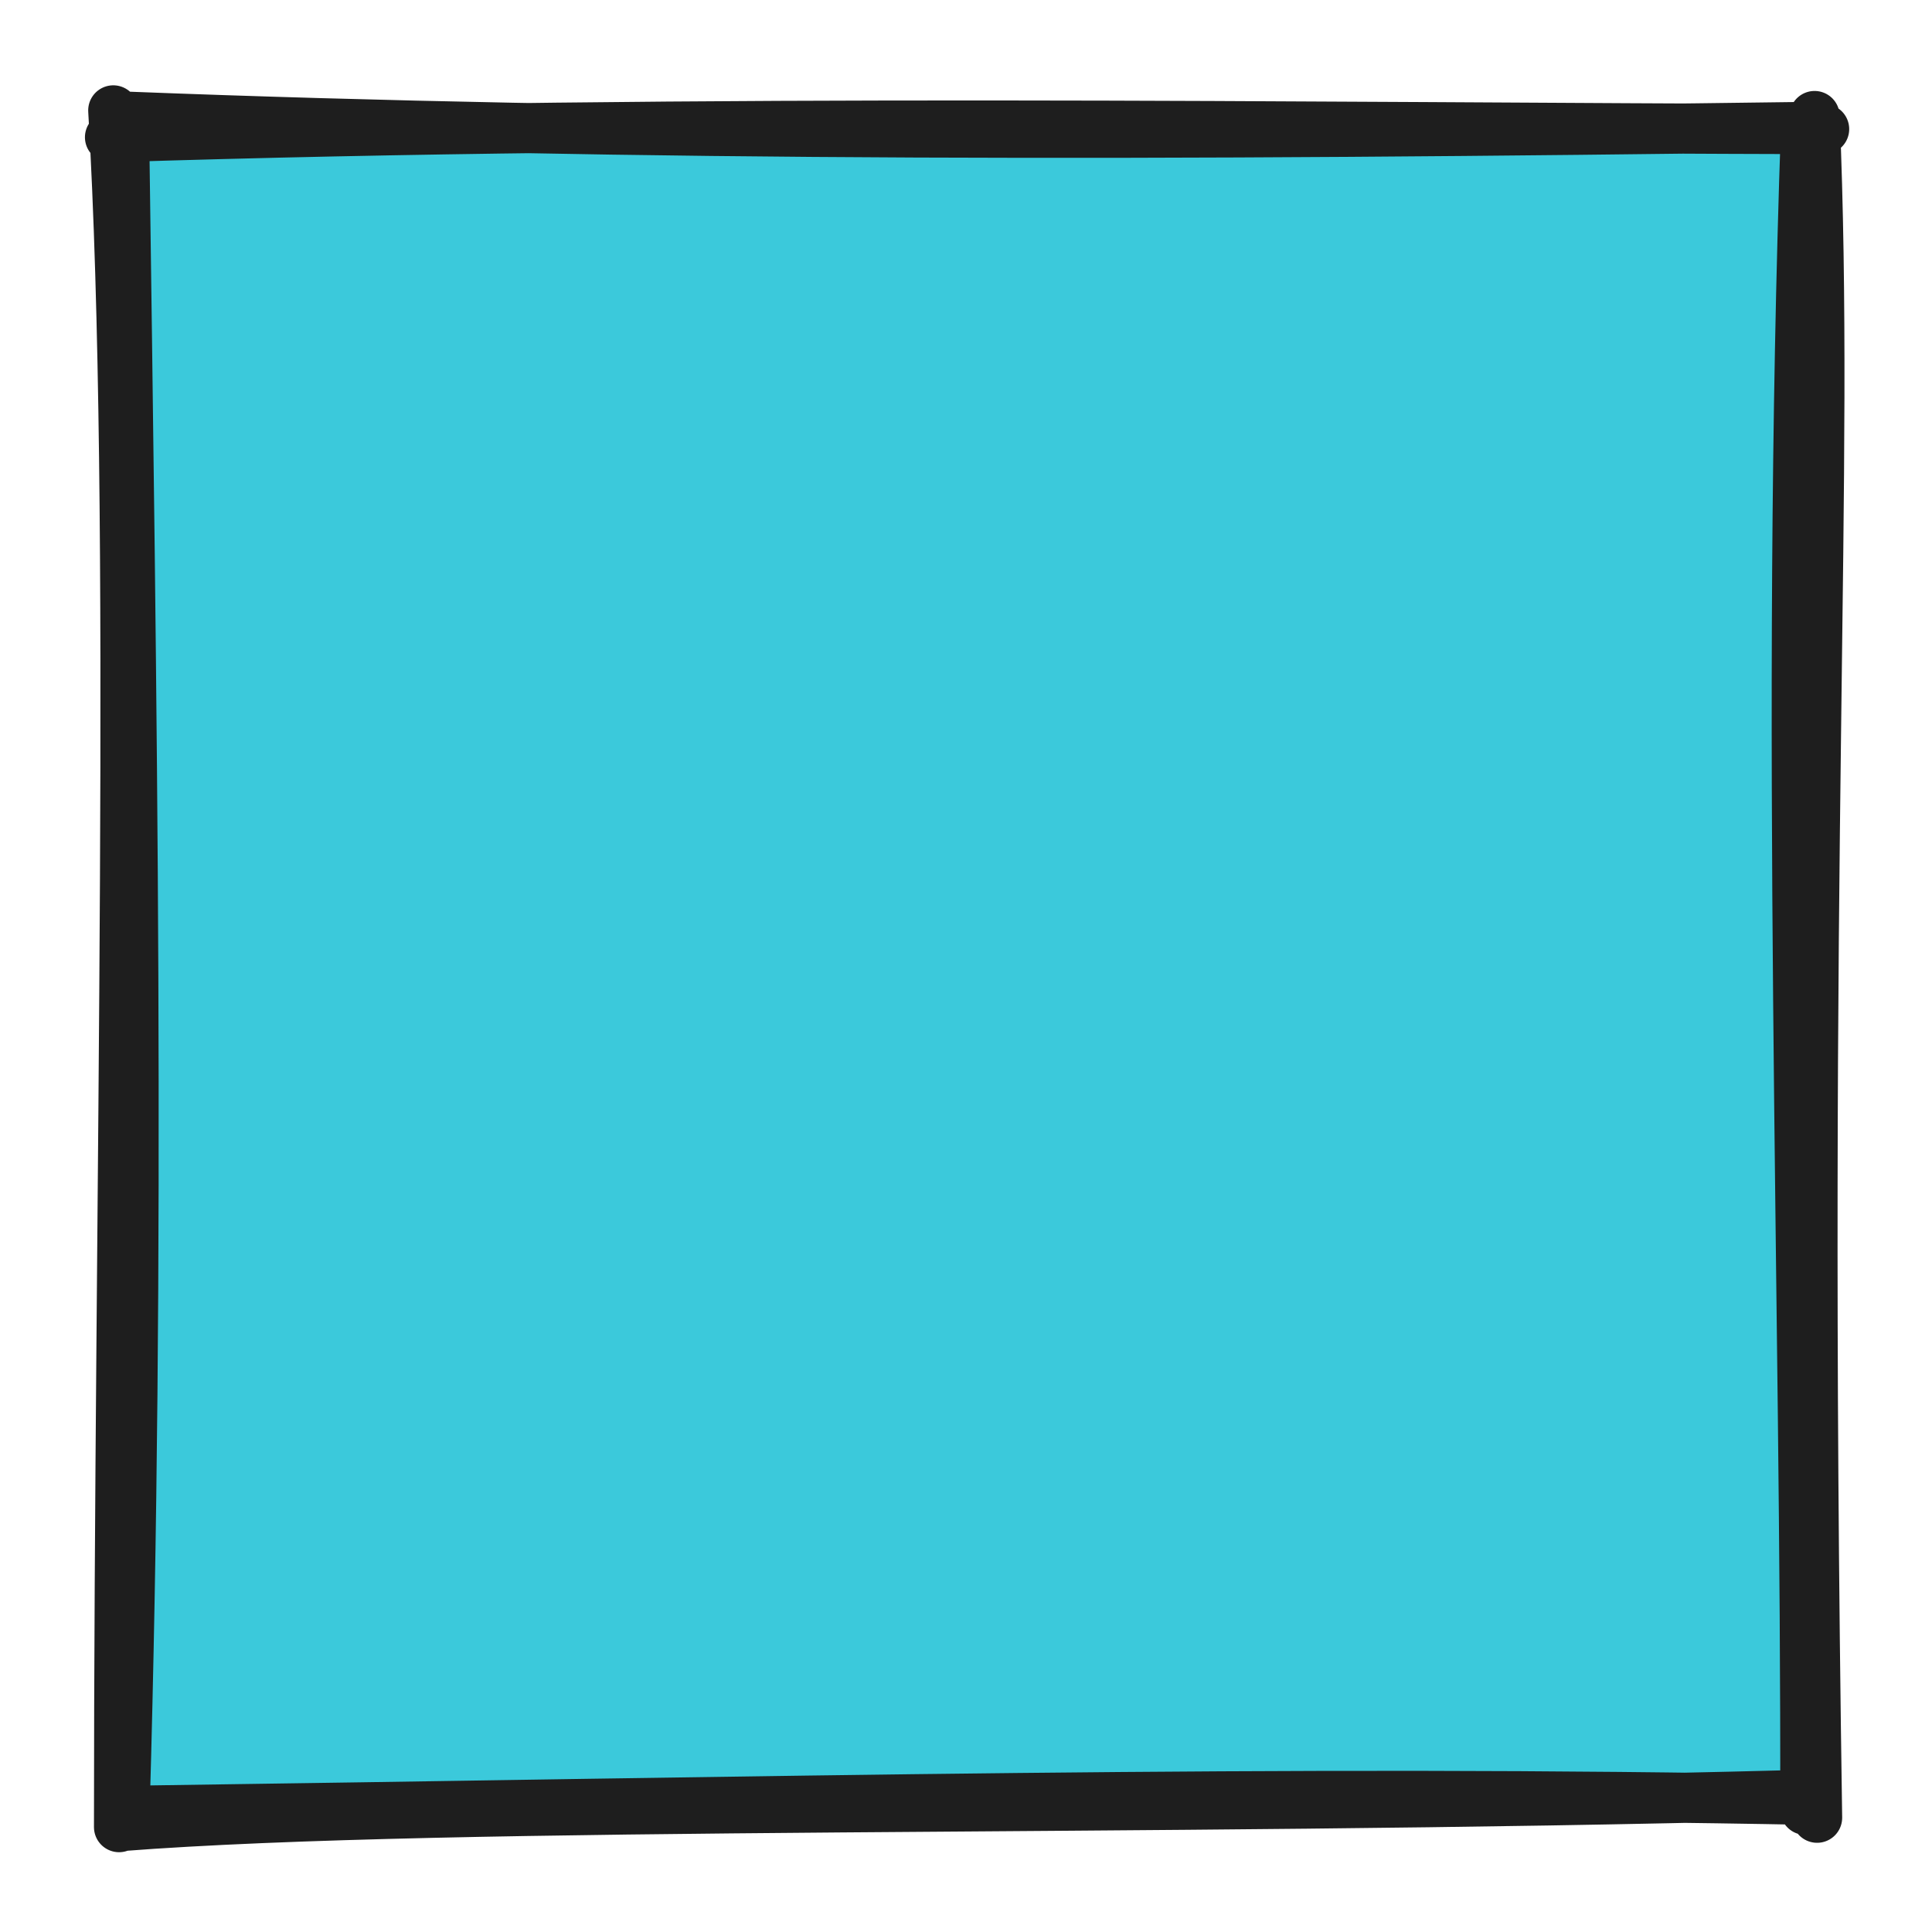
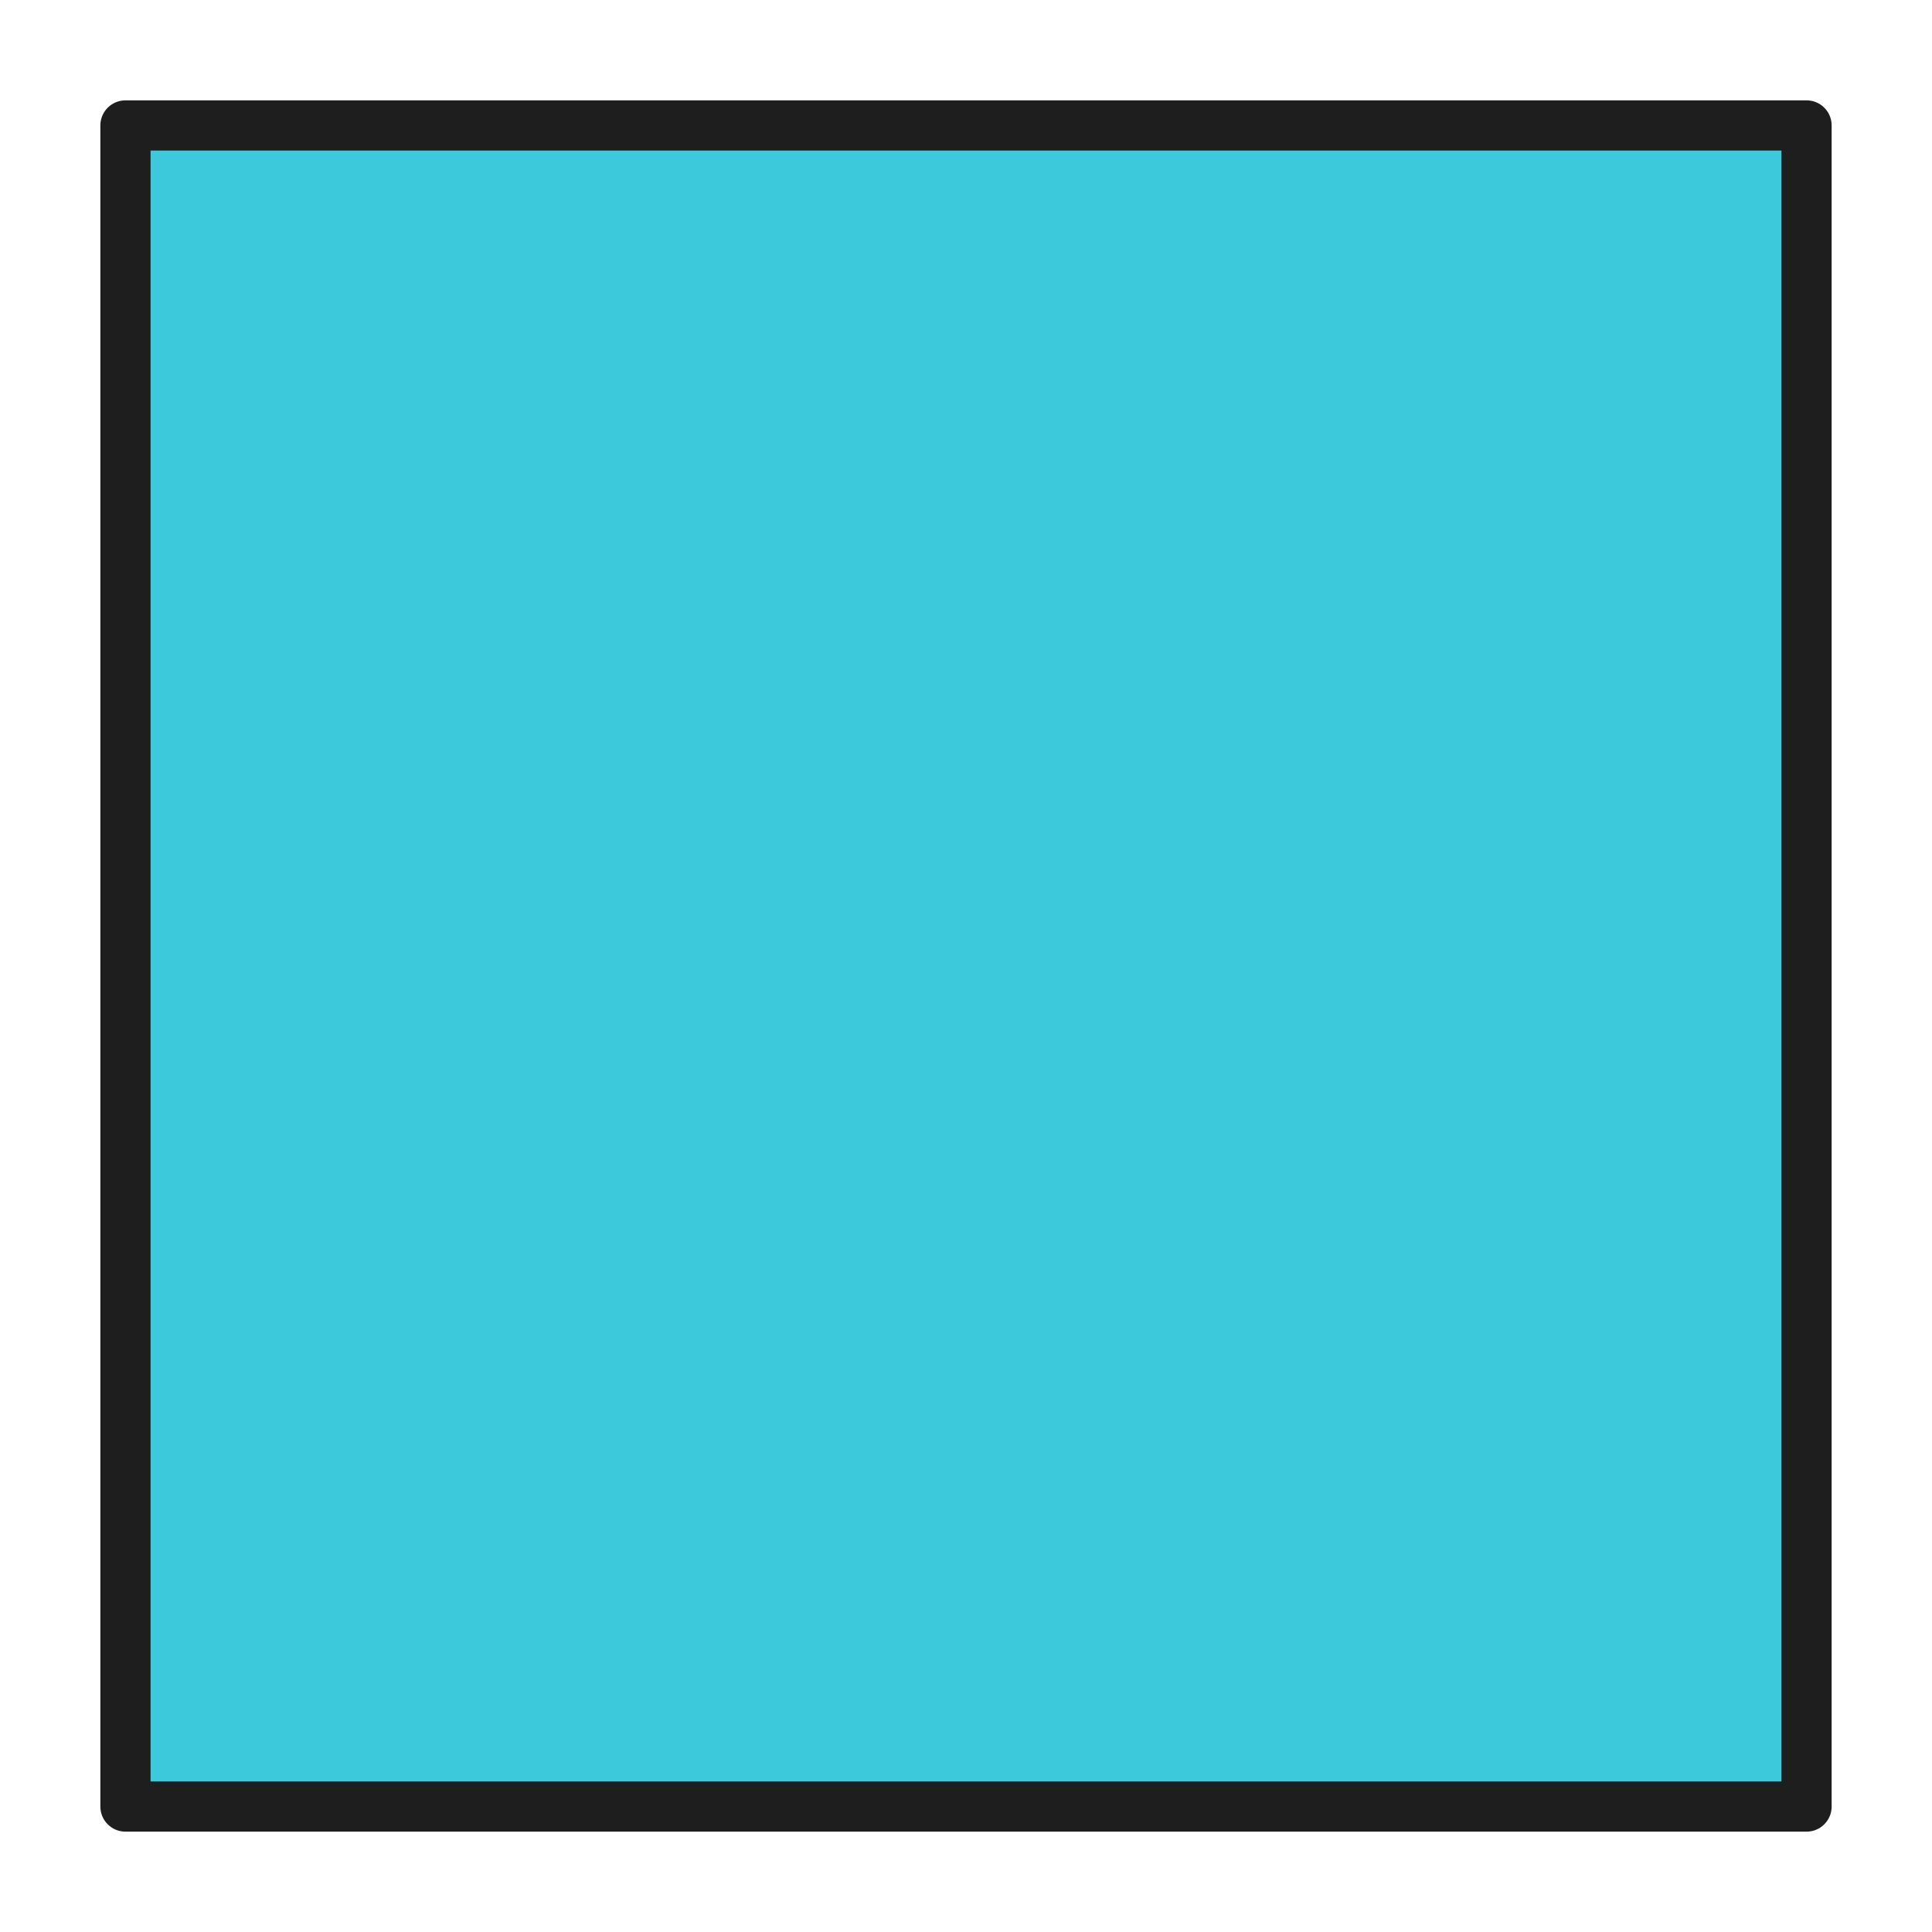
<svg xmlns="http://www.w3.org/2000/svg" version="1.1" viewBox="0 0 154 154" width="154" height="154">
  <defs>
    <style class="style-fonts">
      @font-face {
        font-family: "Virgil";
        src: url("https://excalidraw.com/Virgil.woff2");
      }
      @font-face {
        font-family: "Cascadia";
        src: url("https://excalidraw.com/Cascadia.woff2");
      }
    </style>
  </defs>
  <g stroke-linecap="round" transform="translate(10 10) rotate(0 67 67)">
-     <path d="M-1.78 0.03 L134.48 -1.05 L133.1 132.04 L-1.8 133.85" stroke="none" stroke-width="0" fill="#3bc9db" />
-     <path d="M-1.23 0.94 C46.08 -0.58, 94.58 0.19, 135.4 0.29 M0.32 -0.69 C40.2 0.86, 82.8 0.82, 134.93 0.11 M134.64 -0.75 C135.87 28.4, 133.64 56.01, 134.84 134.89 M133.96 0.09 C132.29 47.73, 133.99 93.67, 133.9 134.26 M132.72 133.1 C81.78 134.45, 26.11 133.5, -0.44 135.56 M134.65 133.47 C92.8 132.64, 52.05 133.62, -0.34 134.35 M-0.51 135.64 C-0.5 84.45, 0.91 30.77, -0.97 -1.2 M-0.06 133.88 C1.2 90.29, 0.52 46.22, -0.12 -0.25" stroke="#1e1e1e" stroke-width="4" fill="none" />
+     <path d="M0 0 L134 0 L134 134 L0 134" stroke="none" stroke-width="0" fill="#3bc9db" />
+     <path d="M0 0 C51.13 0, 102.26 0, 134 0 M0 0 C52.57 0, 105.13 0, 134 0 M134 0 C134 46.24, 134 92.47, 134 134 M134 0 C134 38.54, 134 77.09, 134 134 M134 134 C100.49 134, 66.97 134, 0 134 M134 134 C85.06 134, 36.11 134, 0 134 M0 134 C0 96.6, 0 59.19, 0 0 M0 134 C0 92.94, 0 51.89, 0 0" stroke="#1e1e1e" stroke-width="4" fill="none" />
  </g>
</svg>
